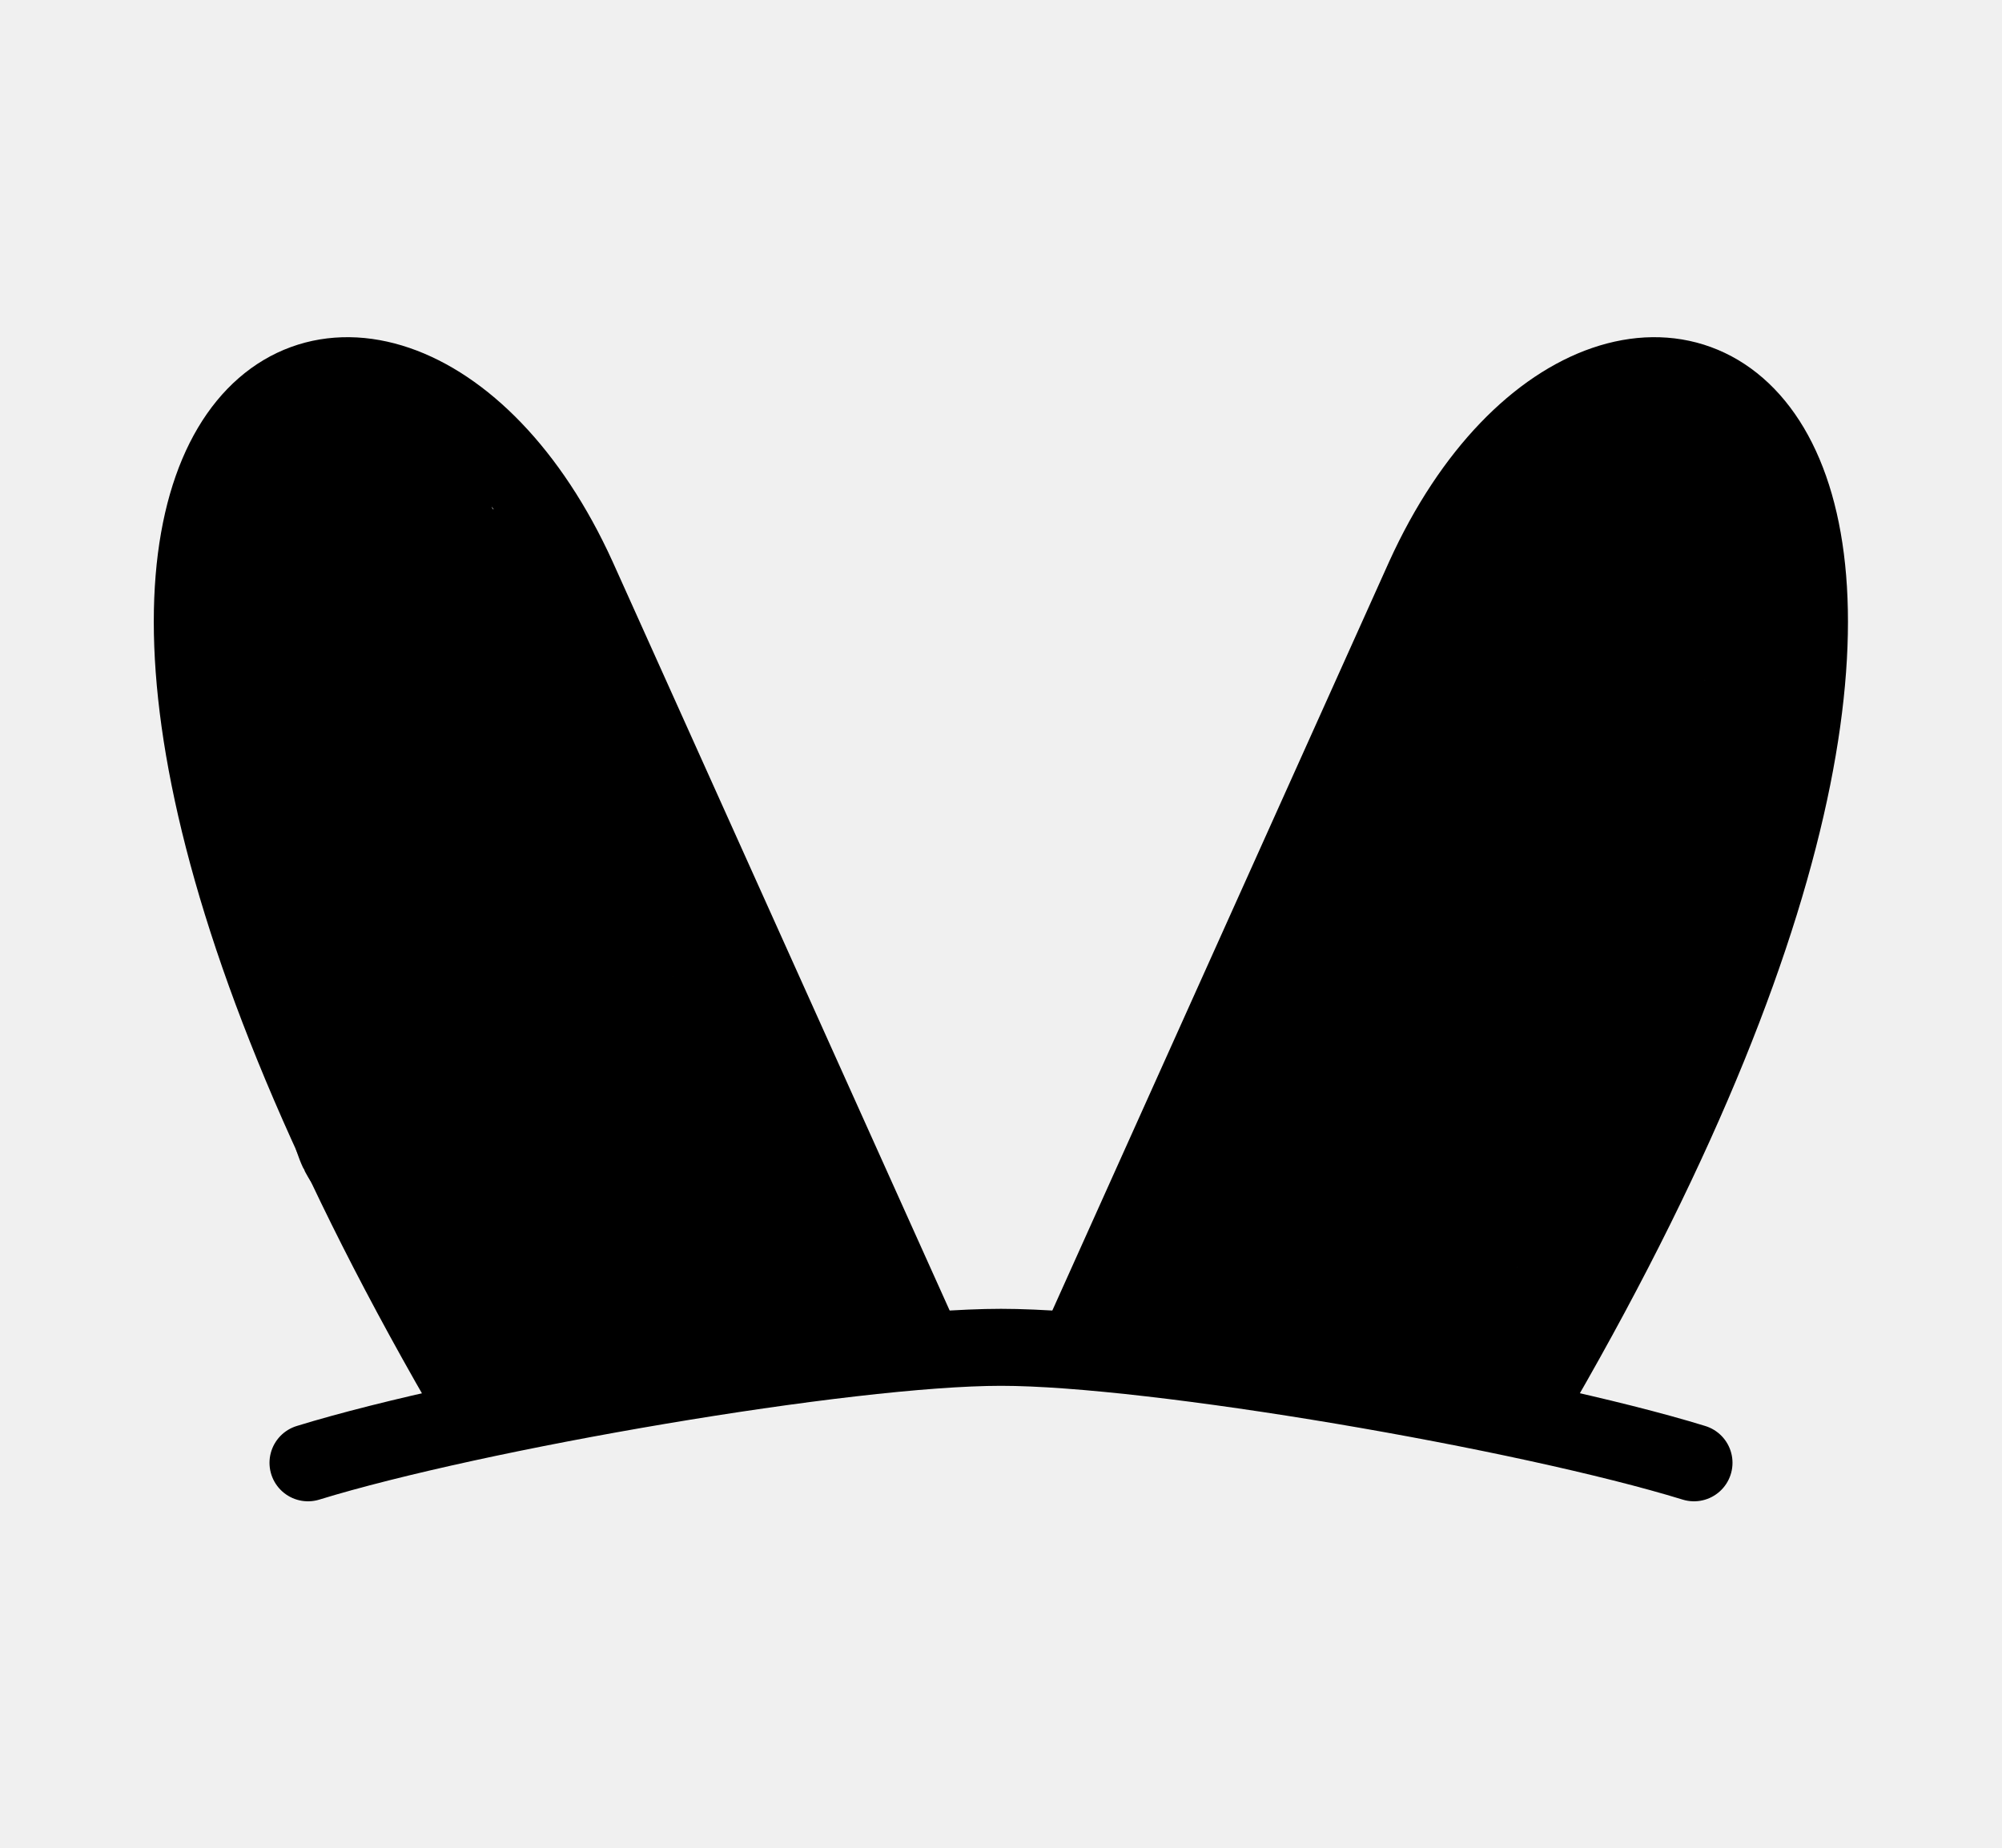
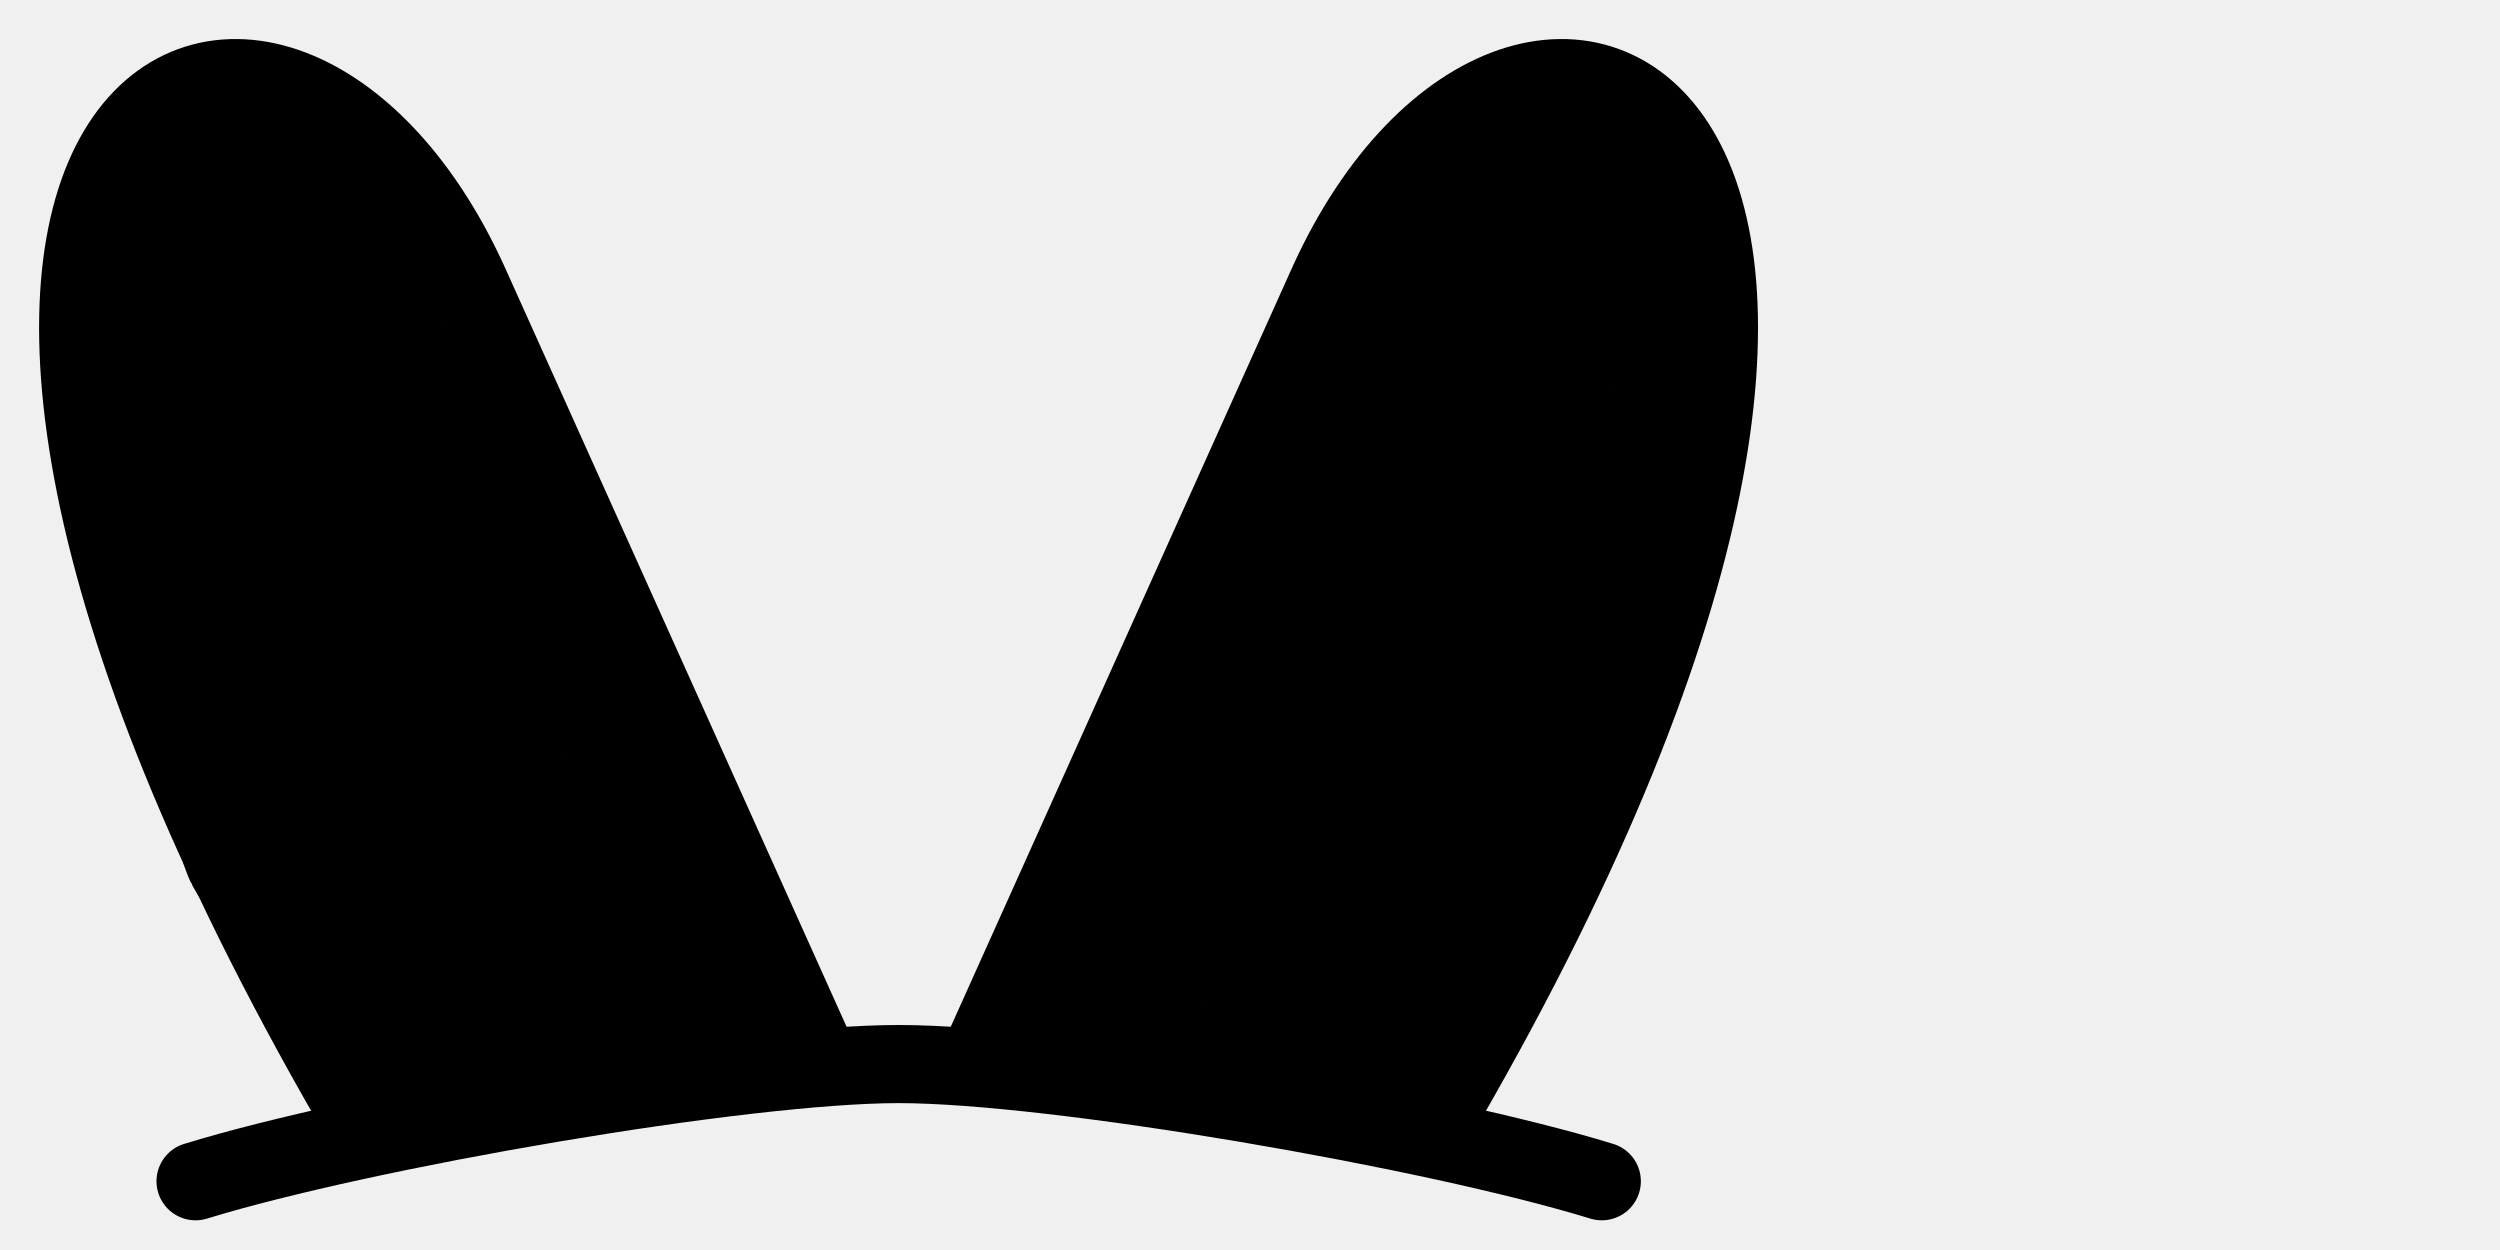
- <svg xmlns="http://www.w3.org/2000/svg" viewBox="0 0 26 24" fill="none">
-   <rect fill="white" />
-   <path d="M6 18C-1.5 5 5 2 7.5 7.5L12 17.5" stroke="black" stroke-linecap="round" />
-   <path d="M19.997 18C27.497 5 20.997 2 18.497 7.5L14 17.5" stroke="black" stroke-linecap="round" />
-   <path d="M4 19C6.167 18.333 11 17.5 13 17.5C15 17.5 19.833 18.333 22 19" stroke="black" stroke-linecap="round" />
-   <path d="M18.327 17.056C18.373 16.834 13.827 16.556 17.5 16.5C17.595 16.34 16.939 15.174 17 15C17.068 14.808 18.903 16.678 19 16.5C19.299 15.95 17.39 14.111 17.5 13.5C18.327 12.089 21 16 20.5 14C22.5 9 16.5 13 18.5 11C18.5 10.5 19.325 10.621 19.5 10C18.423 9.205 19 9.5 21 10C22.5 12.5 19.845 8.335 20 8C20.09 7.805 23.146 11.243 21 7.5C21 7.5 20.5 6.5 21.5 7C22 8 21.59 6.757 21.689 6.757" stroke="black" stroke-width="3" stroke-linecap="round" />
-   <path d="M7.501 17.056C7.455 16.834 12.5 16.5 8.328 16.5C8.234 16.34 9.061 15.174 9 15C8.932 14.808 6.925 16.678 6.828 16.5C6.529 15.95 8.438 14.111 8.328 13.5C7.501 12.089 4.828 16 5.328 14C3.328 9 9.328 13 7.328 11C7.328 10.5 6.503 10.621 6.328 10C7.405 9.205 6.828 9.5 4.828 10C3.328 12.5 5.983 8.335 5.828 8C5.738 7.805 2.682 11.243 4.828 7.5C4.828 7.5 5.328 6.5 4.328 7C3.828 8 4.238 6.757 4.139 6.757" stroke="black" stroke-width="3" stroke-linecap="round" />
+ <svg xmlns="http://www.w3.org/2000/svg" viewBox="0 0 32 16" fill="none">
+   <path d="M4.503 14.12C-2.997 1.12 3.503 -1.88 6.003 3.62L10.503 13.62" stroke="black" stroke-linecap="round" />
+   <path d="M18.5 14.12C26 1.12 19.5 -1.88 17 3.62L12.503 13.62" stroke="black" stroke-linecap="round" />
+   <path d="M2.503 15.12C4.669 14.454 9.503 13.62 11.503 13.62C13.503 13.62 18.336 14.454 20.503 15.12" stroke="black" stroke-linecap="round" />
+   <path d="M16.83 13.176C16.876 12.954 12.33 12.676 16.003 12.62C16.097 12.461 15.441 11.294 15.503 11.12C15.571 10.928 17.406 12.799 17.503 12.62C17.801 12.07 15.892 10.231 16.003 9.62C16.83 8.21 19.503 12.12 19.003 10.12C21.003 5.12 15.003 9.12 17.003 7.12C17.003 6.62 17.828 6.741 18.003 6.12C16.926 5.325 17.503 5.62 19.503 6.12C21.003 8.62 18.348 4.455 18.503 4.12C18.593 3.926 21.648 7.364 19.503 3.62C19.503 3.62 19.003 2.62 20.003 3.12C20.503 4.12 20.093 2.877 20.191 2.877" stroke="black" stroke-width="3" stroke-linecap="round" />
+   <path d="M6.004 13.176C5.958 12.954 11.003 12.62 6.831 12.62C6.736 12.461 7.564 11.294 7.503 11.12C7.435 10.928 5.427 12.799 5.331 12.62C5.032 12.07 6.941 10.231 6.831 9.62C6.004 8.21 3.331 12.12 3.831 10.12C1.831 5.12 7.831 9.12 5.831 7.12C5.831 6.62 5.005 6.741 4.831 6.12C5.908 5.325 5.331 5.62 3.331 6.12C1.831 8.62 4.655 4.335 4.5 4C4.41 3.805 1.185 7.364 3.331 3.62C3.331 3.62 3.831 2.62 2.831 3.12C2.331 4.12 2.74 2.877 2.642 2.877" stroke="black" stroke-width="3" stroke-linecap="round" />
</svg>
